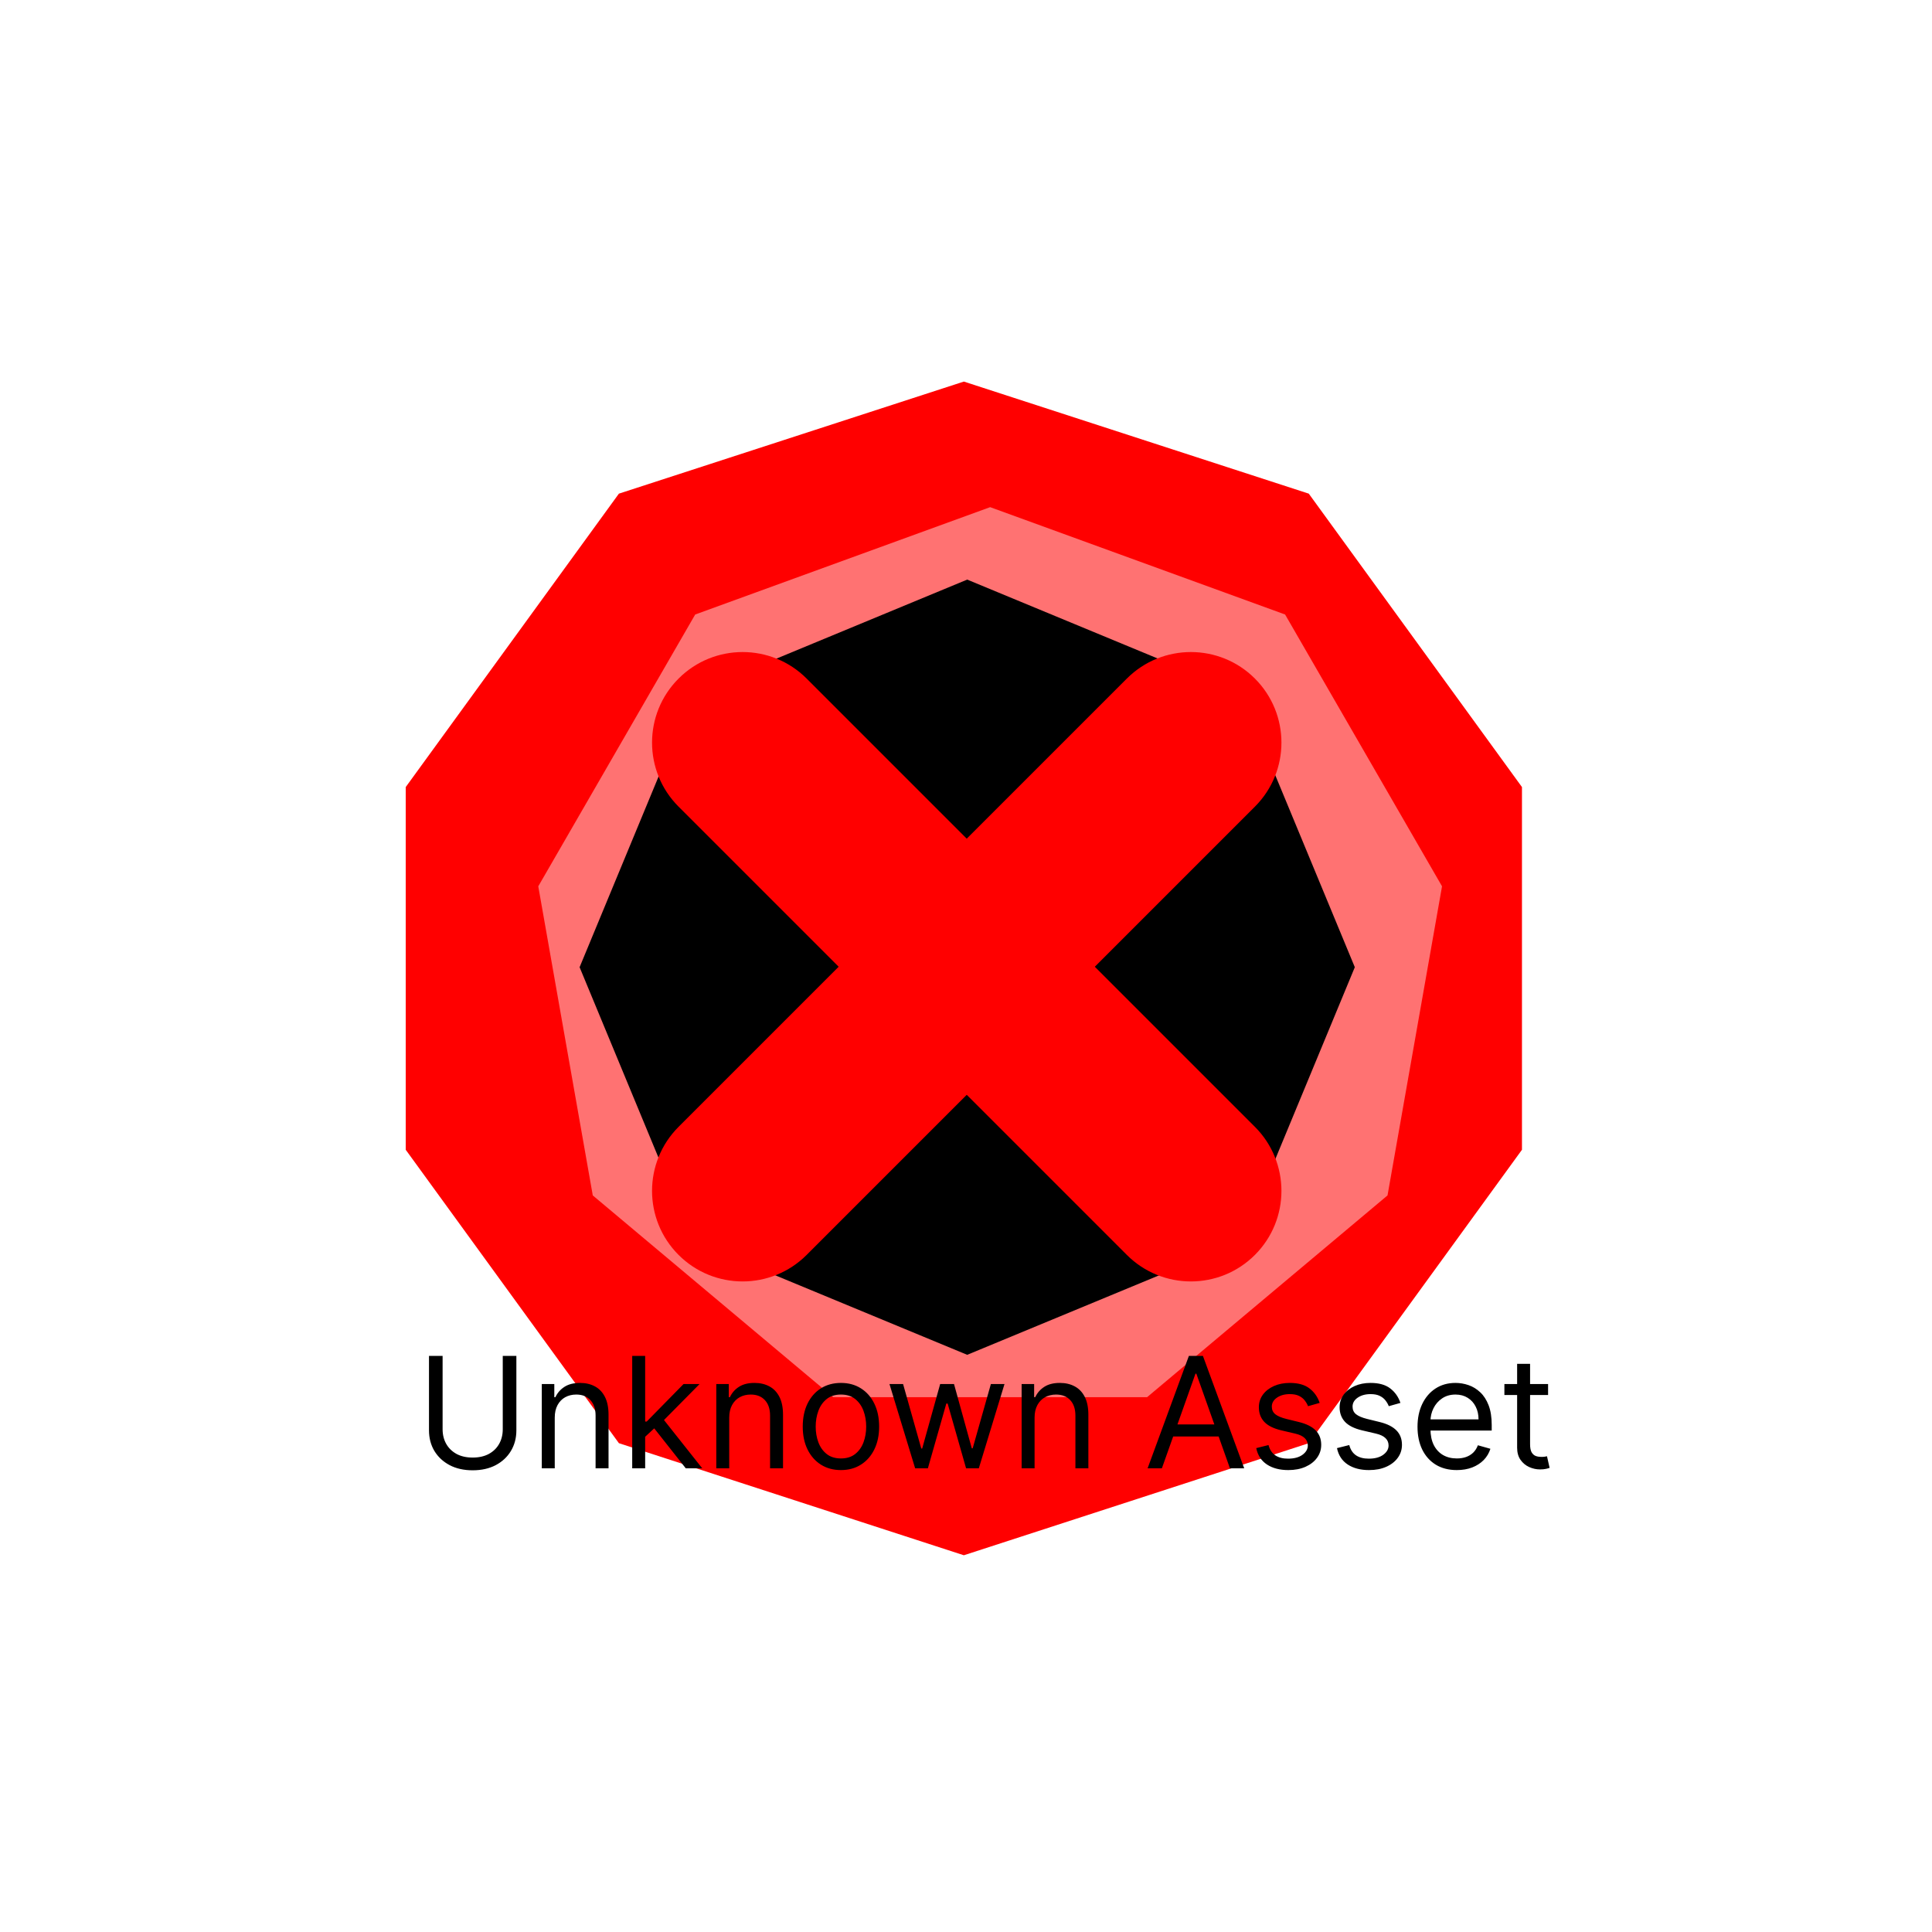
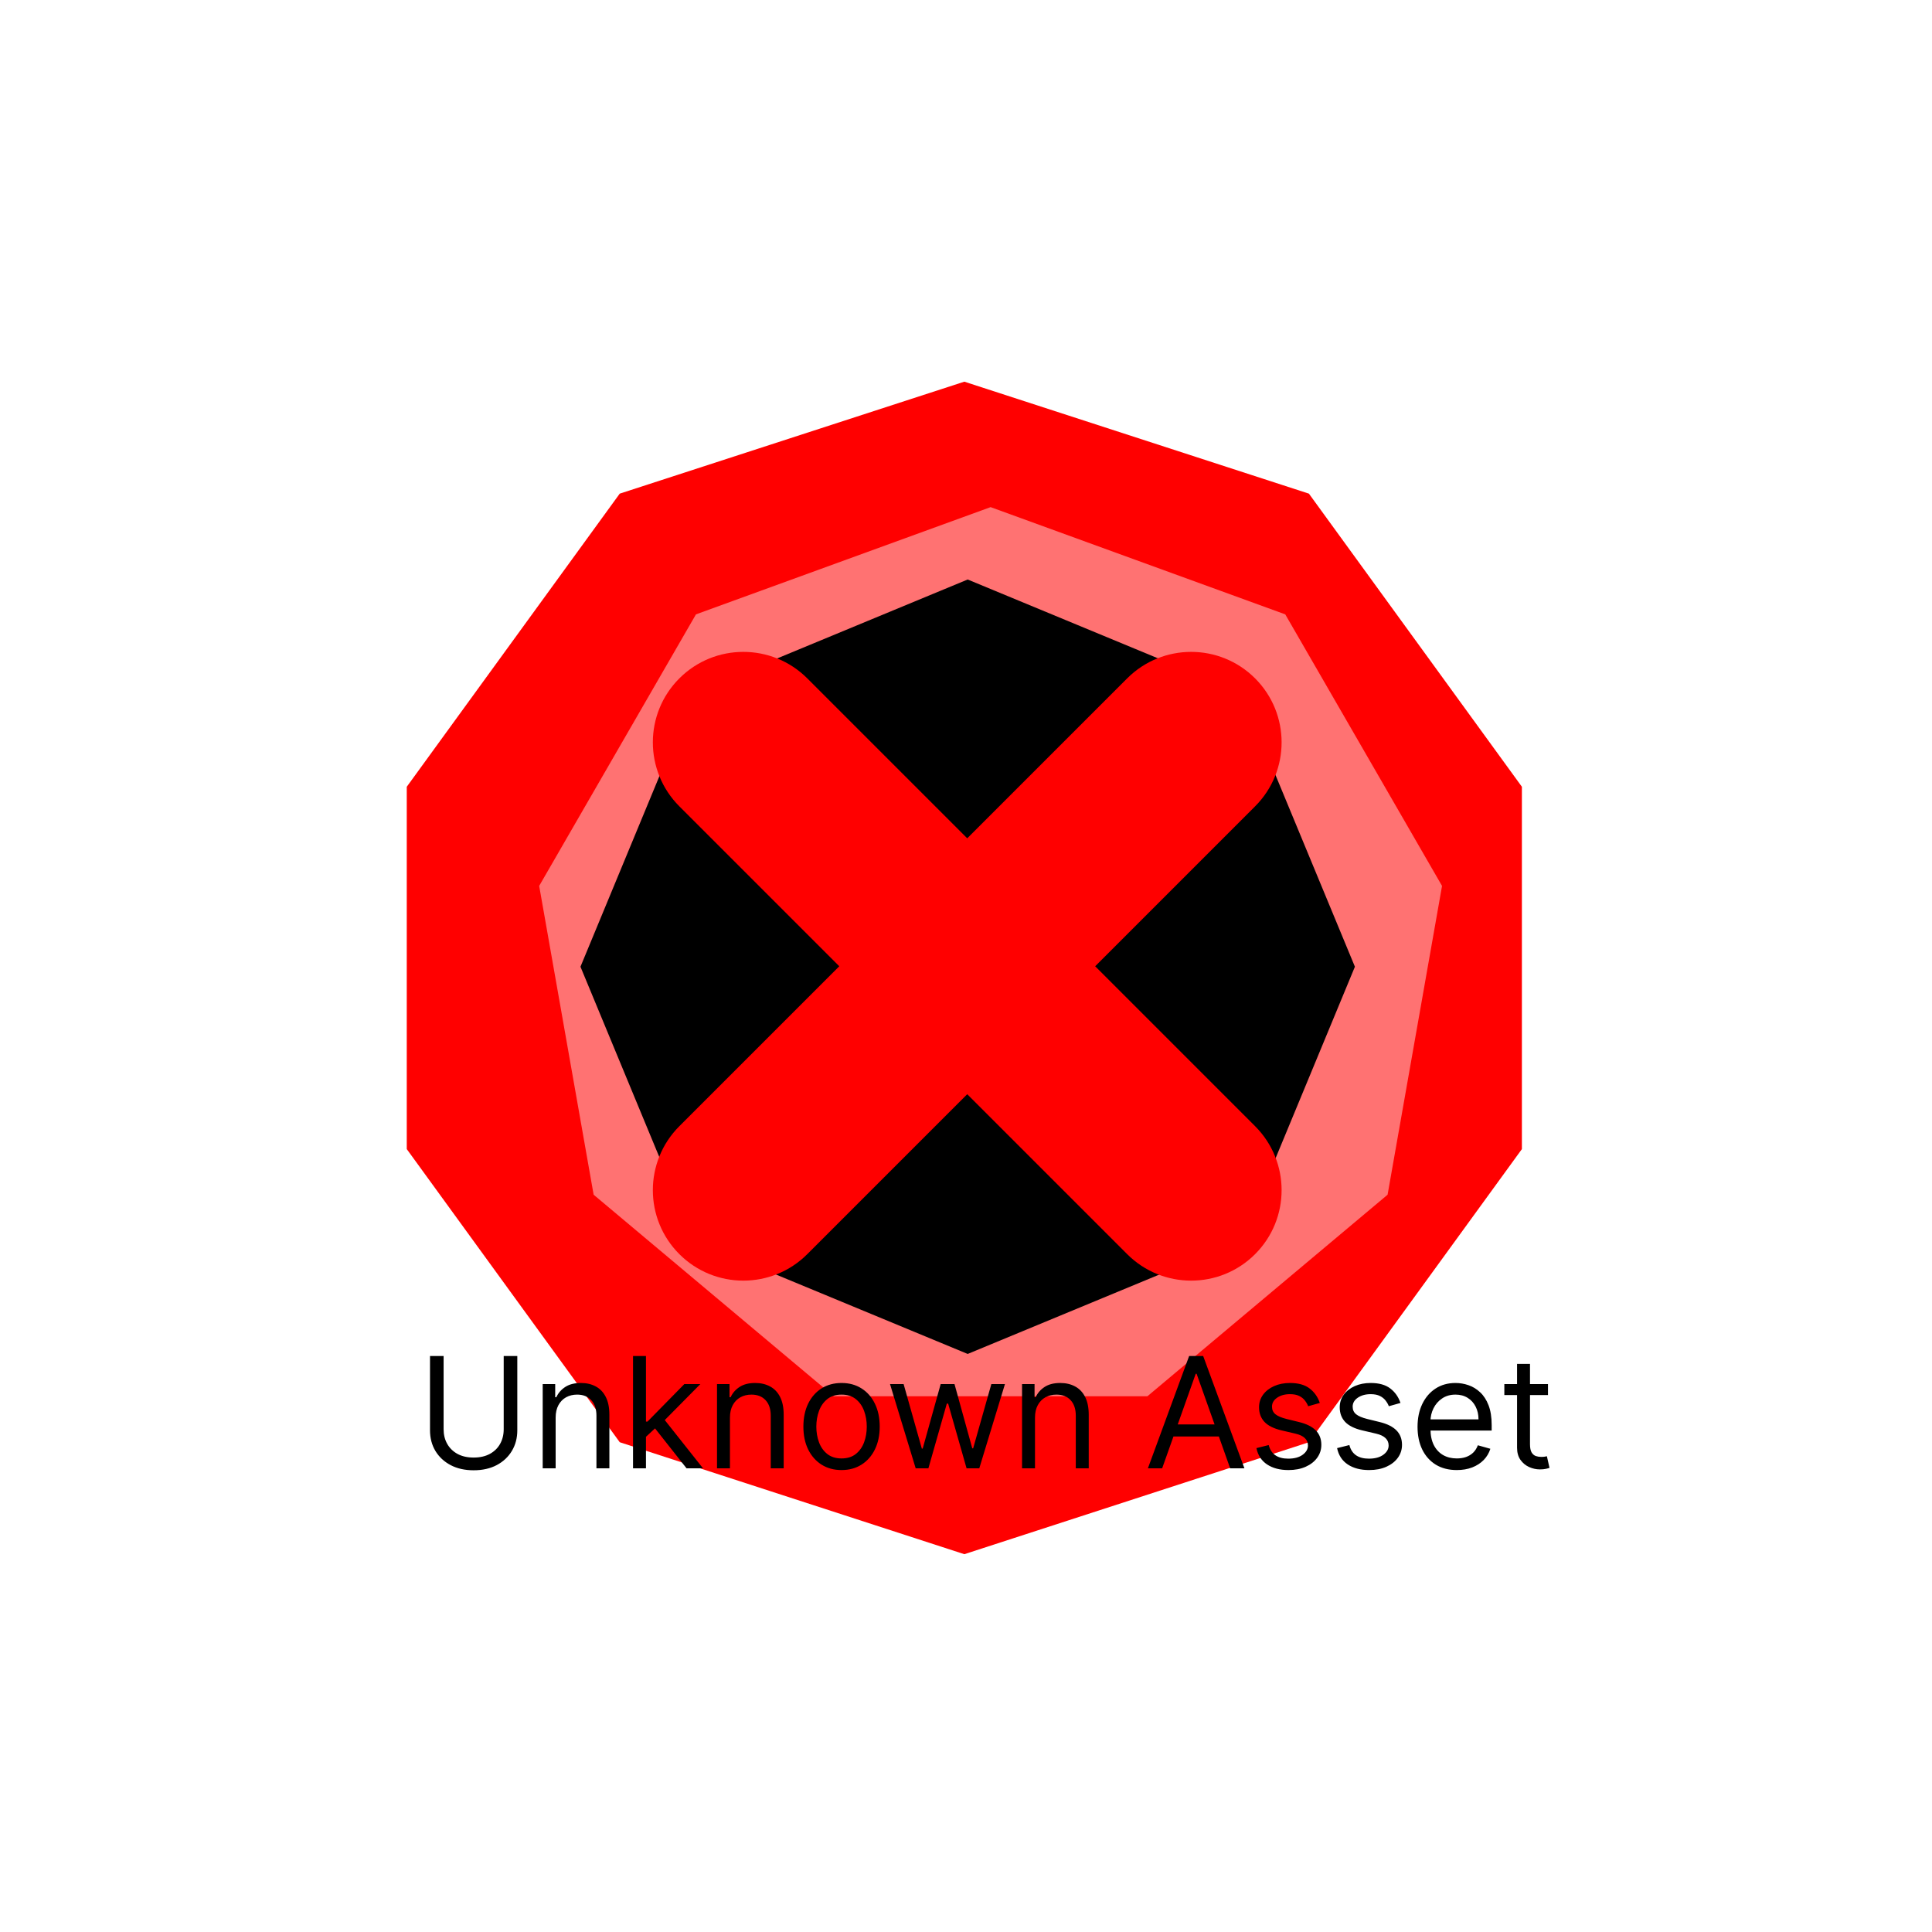
- <svg xmlns="http://www.w3.org/2000/svg" width="400" height="400" viewBox="0 0 400 400" fill="none">
-   <path d="M199.553 79L270.969 102.204L315.107 162.954V238.046L270.969 298.796L199.553 322L128.137 298.796L84 238.046V162.954L128.137 102.204L199.553 79Z" fill="#FF0000" />
-   <path d="M205 105L266.065 127.226L298.557 183.503L287.272 247.5L237.492 289.271H172.508L122.728 247.5L111.443 183.503L143.935 127.226L205 105Z" fill="#FF7272" />
-   <path d="M200.25 120L256.995 143.505L280.5 200.25L256.995 256.995L200.25 280.5L143.505 256.995L120 200.25L143.505 143.505L200.25 120Z" fill="black" />
-   <path fill-rule="evenodd" clip-rule="evenodd" d="M140.492 140.492C133.169 147.814 133.169 159.686 140.492 167.008L173.637 200.154L140.492 233.3C133.169 240.622 133.169 252.494 140.492 259.816C147.814 267.138 159.686 267.138 167.008 259.816L200.154 226.67L233.3 259.816C240.622 267.138 252.494 267.138 259.816 259.816C267.138 252.494 267.138 240.622 259.816 233.3L226.67 200.154L259.816 167.008C267.138 159.686 267.138 147.814 259.816 140.492C252.494 133.169 240.622 133.169 233.3 140.492L200.154 173.637L167.008 140.492C159.686 133.169 147.814 133.169 140.492 140.492Z" fill="#FF0000" />
-   <path d="M104.091 280.727H106.909V296.136C106.909 297.727 106.534 299.148 105.784 300.398C105.042 301.64 103.992 302.621 102.636 303.341C101.28 304.053 99.689 304.409 97.864 304.409C96.038 304.409 94.447 304.053 93.091 303.341C91.735 302.621 90.682 301.64 89.932 300.398C89.189 299.148 88.818 297.727 88.818 296.136V280.727H91.636V295.909C91.636 297.045 91.886 298.057 92.386 298.943C92.886 299.822 93.599 300.515 94.523 301.023C95.454 301.523 96.568 301.773 97.864 301.773C99.159 301.773 100.273 301.523 101.205 301.023C102.136 300.515 102.848 299.822 103.341 298.943C103.841 298.057 104.091 297.045 104.091 295.909V280.727ZM114.855 293.5V304H112.173V286.545H114.764V289.273H114.991C115.401 288.386 116.022 287.674 116.855 287.136C117.688 286.591 118.764 286.318 120.082 286.318C121.264 286.318 122.298 286.561 123.185 287.045C124.071 287.523 124.76 288.25 125.253 289.227C125.745 290.197 125.991 291.424 125.991 292.909V304H123.31V293.091C123.31 291.72 122.954 290.652 122.241 289.886C121.529 289.114 120.552 288.727 119.31 288.727C118.454 288.727 117.688 288.913 117.014 289.284C116.348 289.655 115.821 290.197 115.435 290.909C115.048 291.621 114.855 292.485 114.855 293.5ZM133.392 297.636L133.347 294.318H133.892L141.528 286.545H144.847L136.71 294.773H136.483L133.392 297.636ZM130.892 304V280.727H133.574V304H130.892ZM141.983 304L135.165 295.364L137.074 293.5L145.392 304H141.983ZM150.98 293.5V304H148.298V286.545H150.889V289.273H151.116C151.526 288.386 152.147 287.674 152.98 287.136C153.813 286.591 154.889 286.318 156.207 286.318C157.389 286.318 158.423 286.561 159.31 287.045C160.196 287.523 160.885 288.25 161.378 289.227C161.87 290.197 162.116 291.424 162.116 292.909V304H159.435V293.091C159.435 291.72 159.079 290.652 158.366 289.886C157.654 289.114 156.677 288.727 155.435 288.727C154.579 288.727 153.813 288.913 153.139 289.284C152.473 289.655 151.946 290.197 151.56 290.909C151.173 291.621 150.98 292.485 150.98 293.5ZM174.108 304.364C172.532 304.364 171.15 303.989 169.96 303.239C168.778 302.489 167.854 301.439 167.188 300.091C166.528 298.742 166.199 297.167 166.199 295.364C166.199 293.545 166.528 291.958 167.188 290.602C167.854 289.246 168.778 288.193 169.96 287.443C171.15 286.693 172.532 286.318 174.108 286.318C175.684 286.318 177.063 286.693 178.244 287.443C179.434 288.193 180.358 289.246 181.017 290.602C181.684 291.958 182.017 293.545 182.017 295.364C182.017 297.167 181.684 298.742 181.017 300.091C180.358 301.439 179.434 302.489 178.244 303.239C177.063 303.989 175.684 304.364 174.108 304.364ZM174.108 301.955C175.305 301.955 176.29 301.648 177.062 301.034C177.835 300.42 178.407 299.614 178.778 298.614C179.15 297.614 179.335 296.53 179.335 295.364C179.335 294.197 179.15 293.11 178.778 292.102C178.407 291.095 177.835 290.28 177.062 289.659C176.29 289.038 175.305 288.727 174.108 288.727C172.911 288.727 171.926 289.038 171.153 289.659C170.381 290.28 169.809 291.095 169.438 292.102C169.066 293.11 168.881 294.197 168.881 295.364C168.881 296.53 169.066 297.614 169.438 298.614C169.809 299.614 170.381 300.42 171.153 301.034C171.926 301.648 172.911 301.955 174.108 301.955ZM189.472 304L184.153 286.545H186.972L190.744 299.909H190.926L194.653 286.545H197.517L201.199 299.864H201.381L205.153 286.545H207.972L202.653 304H200.017L196.199 290.591H195.926L192.108 304H189.472ZM214.199 293.5V304H211.517V286.545H214.108V289.273H214.335C214.744 288.386 215.366 287.674 216.199 287.136C217.032 286.591 218.108 286.318 219.426 286.318C220.608 286.318 221.642 286.561 222.528 287.045C223.415 287.523 224.104 288.25 224.597 289.227C225.089 290.197 225.335 291.424 225.335 292.909V304H222.653V293.091C222.653 291.72 222.297 290.652 221.585 289.886C220.873 289.114 219.896 288.727 218.653 288.727C217.797 288.727 217.032 288.913 216.358 289.284C215.691 289.655 215.165 290.197 214.778 290.909C214.392 291.621 214.199 292.485 214.199 293.5ZM240.554 304H237.599L246.145 280.727H249.054L257.599 304H254.645L247.69 284.409H247.509L240.554 304ZM241.645 294.909H253.554V297.409H241.645V294.909ZM273.224 290.455L270.815 291.136C270.664 290.735 270.44 290.345 270.145 289.966C269.857 289.58 269.463 289.261 268.963 289.011C268.463 288.761 267.823 288.636 267.043 288.636C265.974 288.636 265.084 288.883 264.372 289.375C263.668 289.86 263.315 290.477 263.315 291.227C263.315 291.894 263.558 292.42 264.043 292.807C264.527 293.193 265.285 293.515 266.315 293.773L268.906 294.409C270.467 294.788 271.63 295.367 272.395 296.148C273.16 296.92 273.543 297.917 273.543 299.136C273.543 300.136 273.255 301.03 272.679 301.818C272.111 302.606 271.315 303.227 270.293 303.682C269.27 304.136 268.08 304.364 266.724 304.364C264.944 304.364 263.471 303.977 262.304 303.205C261.137 302.432 260.399 301.303 260.088 299.818L262.634 299.182C262.876 300.121 263.334 300.826 264.009 301.295C264.69 301.765 265.58 302 266.679 302C267.929 302 268.921 301.735 269.656 301.205C270.399 300.667 270.77 300.023 270.77 299.273C270.77 298.667 270.558 298.159 270.134 297.75C269.709 297.333 269.058 297.023 268.179 296.818L265.27 296.136C263.671 295.758 262.497 295.17 261.747 294.375C261.005 293.572 260.634 292.568 260.634 291.364C260.634 290.379 260.91 289.508 261.463 288.75C262.024 287.992 262.785 287.398 263.747 286.966C264.717 286.534 265.815 286.318 267.043 286.318C268.77 286.318 270.126 286.697 271.111 287.455C272.103 288.212 272.808 289.212 273.224 290.455ZM289.943 290.455L287.534 291.136C287.383 290.735 287.159 290.345 286.864 289.966C286.576 289.58 286.182 289.261 285.682 289.011C285.182 288.761 284.542 288.636 283.761 288.636C282.693 288.636 281.803 288.883 281.091 289.375C280.386 289.86 280.034 290.477 280.034 291.227C280.034 291.894 280.277 292.42 280.761 292.807C281.246 293.193 282.004 293.515 283.034 293.773L285.625 294.409C287.186 294.788 288.348 295.367 289.114 296.148C289.879 296.92 290.261 297.917 290.261 299.136C290.261 300.136 289.973 301.03 289.398 301.818C288.83 302.606 288.034 303.227 287.011 303.682C285.989 304.136 284.799 304.364 283.443 304.364C281.663 304.364 280.189 303.977 279.023 303.205C277.856 302.432 277.117 301.303 276.807 299.818L279.352 299.182C279.595 300.121 280.053 300.826 280.727 301.295C281.409 301.765 282.299 302 283.398 302C284.648 302 285.64 301.735 286.375 301.205C287.117 300.667 287.489 300.023 287.489 299.273C287.489 298.667 287.277 298.159 286.852 297.75C286.428 297.333 285.777 297.023 284.898 296.818L281.989 296.136C280.39 295.758 279.216 295.17 278.466 294.375C277.723 293.572 277.352 292.568 277.352 291.364C277.352 290.379 277.629 289.508 278.182 288.75C278.742 287.992 279.504 287.398 280.466 286.966C281.436 286.534 282.534 286.318 283.761 286.318C285.489 286.318 286.845 286.697 287.83 287.455C288.822 288.212 289.527 289.212 289.943 290.455ZM301.616 304.364C299.935 304.364 298.484 303.992 297.264 303.25C296.052 302.5 295.116 301.455 294.457 300.114C293.806 298.765 293.48 297.197 293.48 295.409C293.48 293.621 293.806 292.045 294.457 290.682C295.116 289.311 296.033 288.242 297.207 287.477C298.389 286.705 299.768 286.318 301.344 286.318C302.253 286.318 303.151 286.47 304.037 286.773C304.923 287.076 305.73 287.568 306.457 288.25C307.185 288.924 307.764 289.818 308.196 290.932C308.628 292.045 308.844 293.417 308.844 295.045V296.182H295.389V293.864H306.116C306.116 292.879 305.92 292 305.526 291.227C305.139 290.455 304.586 289.845 303.866 289.398C303.154 288.951 302.313 288.727 301.344 288.727C300.276 288.727 299.351 288.992 298.571 289.523C297.798 290.045 297.204 290.727 296.787 291.568C296.37 292.409 296.162 293.311 296.162 294.273V295.818C296.162 297.136 296.389 298.254 296.844 299.17C297.306 300.08 297.946 300.773 298.764 301.25C299.582 301.72 300.533 301.955 301.616 301.955C302.321 301.955 302.957 301.856 303.526 301.659C304.101 301.455 304.598 301.152 305.014 300.75C305.431 300.341 305.753 299.833 305.98 299.227L308.571 299.955C308.298 300.833 307.84 301.606 307.196 302.273C306.552 302.932 305.757 303.447 304.81 303.818C303.863 304.182 302.798 304.364 301.616 304.364ZM320.514 286.545V288.818H311.469V286.545H320.514ZM314.105 282.364H316.787V299C316.787 299.758 316.897 300.326 317.116 300.705C317.344 301.076 317.632 301.326 317.98 301.455C318.336 301.576 318.711 301.636 319.105 301.636C319.401 301.636 319.643 301.621 319.832 301.591C320.022 301.553 320.173 301.523 320.287 301.5L320.832 303.909C320.651 303.977 320.397 304.045 320.071 304.114C319.745 304.189 319.332 304.227 318.832 304.227C318.075 304.227 317.332 304.064 316.605 303.739C315.885 303.413 315.287 302.917 314.81 302.25C314.34 301.583 314.105 300.742 314.105 299.727V282.364Z" fill="black" />
+ <svg xmlns="http://www.w3.org/2000/svg" width="1001" height="1001" viewBox="0 0 1001 1001" fill="none">
+   <path d="M499.633 197.75L678.173 255.761L788.517 407.636V595.364L678.173 747.239L499.633 805.25L321.094 747.239L210.75 595.364V407.636L321.094 255.761L499.633 197.75Z" fill="#FF0000" />
+   <path d="M513.25 262.75L665.912 318.314L747.142 459.009L718.931 619L594.48 723.427H432.02L307.569 619L279.358 459.009L360.588 318.314L513.25 262.75Z" fill="#FF7272" />
+   <path d="M501.375 300.25L643.238 359.012L702 500.875L643.238 642.738L501.375 701.5L359.512 642.738L300.75 500.875L359.512 359.012L501.375 300.25Z" fill="black" />
+   <path fill-rule="evenodd" clip-rule="evenodd" d="M351.979 351.479C333.674 369.785 333.674 399.465 351.979 417.771L434.843 500.635L351.979 583.499C333.674 601.805 333.674 631.484 351.979 649.79C370.285 668.096 399.965 668.096 418.271 649.79L501.135 566.926L583.999 649.79C602.305 668.096 631.984 668.096 650.29 649.79C668.596 631.484 668.596 601.805 650.29 583.499L567.426 500.635L650.29 417.771C668.596 399.465 668.596 369.785 650.29 351.479C631.984 333.174 602.305 333.174 583.999 351.479L501.135 434.343L418.271 351.479C399.965 333.174 370.285 333.174 351.979 351.479Z" fill="#FF0000" />
+   <path d="M260.977 702.568H268.023V741.091C268.023 745.068 267.085 748.619 265.21 751.744C263.354 754.85 260.731 757.303 257.341 759.102C253.951 760.883 249.973 761.773 245.409 761.773C240.845 761.773 236.867 760.883 233.477 759.102C230.087 757.303 227.455 754.85 225.58 751.744C223.723 748.619 222.795 745.068 222.795 741.091V702.568H229.841V740.523C229.841 743.364 230.466 745.892 231.716 748.108C232.966 750.305 234.746 752.038 237.057 753.307C239.386 754.557 242.17 755.182 245.409 755.182C248.648 755.182 251.432 754.557 253.761 753.307C256.091 752.038 257.871 750.305 259.102 748.108C260.352 745.892 260.977 743.364 260.977 740.523V702.568ZM287.888 734.5V760.75H281.183V717.114H287.661V723.932H288.229C289.251 721.716 290.804 719.936 292.888 718.591C294.971 717.227 297.661 716.545 300.956 716.545C303.911 716.545 306.496 717.152 308.712 718.364C310.928 719.557 312.651 721.375 313.882 723.818C315.113 726.242 315.729 729.311 315.729 733.023V760.75H309.024V733.477C309.024 730.049 308.134 727.379 306.354 725.466C304.573 723.534 302.13 722.568 299.024 722.568C296.884 722.568 294.971 723.032 293.286 723.96C291.619 724.888 290.303 726.242 289.337 728.023C288.371 729.803 287.888 731.962 287.888 734.5ZM334.23 744.841L334.116 736.545H335.48L354.571 717.114H362.866L342.526 737.682H341.957L334.23 744.841ZM327.98 760.75V702.568H334.685V760.75H327.98ZM355.707 760.75L338.662 739.159L343.435 734.5L364.23 760.75H355.707ZM378.2 734.5V760.75H371.496V717.114H377.973V723.932H378.541C379.564 721.716 381.117 719.936 383.2 718.591C385.284 717.227 387.973 716.545 391.268 716.545C394.223 716.545 396.808 717.152 399.024 718.364C401.24 719.557 402.964 721.375 404.195 723.818C405.426 726.242 406.041 729.311 406.041 733.023V760.75H399.337V733.477C399.337 730.049 398.446 727.379 396.666 725.466C394.886 723.534 392.443 722.568 389.337 722.568C387.196 722.568 385.284 723.032 383.598 723.96C381.931 724.888 380.615 726.242 379.649 728.023C378.683 729.803 378.2 731.962 378.2 734.5ZM436.02 761.659C432.08 761.659 428.624 760.722 425.651 758.847C422.696 756.972 420.385 754.348 418.719 750.977C417.071 747.606 416.247 743.667 416.247 739.159C416.247 734.614 417.071 730.646 418.719 727.256C420.385 723.866 422.696 721.233 425.651 719.358C428.624 717.483 432.08 716.545 436.02 716.545C439.959 716.545 443.406 717.483 446.361 719.358C449.334 721.233 451.645 723.866 453.293 727.256C454.959 730.646 455.793 734.614 455.793 739.159C455.793 743.667 454.959 747.606 453.293 750.977C451.645 754.348 449.334 756.972 446.361 758.847C443.406 760.722 439.959 761.659 436.02 761.659ZM436.02 755.636C439.012 755.636 441.474 754.869 443.406 753.335C445.338 751.801 446.768 749.784 447.696 747.284C448.624 744.784 449.088 742.076 449.088 739.159C449.088 736.242 448.624 733.525 447.696 731.006C446.768 728.487 445.338 726.451 443.406 724.898C441.474 723.345 439.012 722.568 436.02 722.568C433.027 722.568 430.565 723.345 428.634 724.898C426.702 726.451 425.272 728.487 424.344 731.006C423.416 733.525 422.952 736.242 422.952 739.159C422.952 742.076 423.416 744.784 424.344 747.284C425.272 749.784 426.702 751.801 428.634 753.335C430.565 754.869 433.027 755.636 436.02 755.636ZM474.429 760.75L461.134 717.114H468.179L477.611 750.523H478.065L487.384 717.114H494.543L503.747 750.409H504.202L513.634 717.114H520.679L507.384 760.75H500.793L491.247 727.227H490.565L481.02 760.75H474.429ZM536.247 734.5V760.75H529.543V717.114H536.02V723.932H536.588C537.611 721.716 539.164 719.936 541.247 718.591C543.33 717.227 546.02 716.545 549.315 716.545C552.27 716.545 554.855 717.152 557.071 718.364C559.287 719.557 561.01 721.375 562.241 723.818C563.473 726.242 564.088 729.311 564.088 733.023V760.75H557.384V733.477C557.384 730.049 556.493 727.379 554.713 725.466C552.933 723.534 550.49 722.568 547.384 722.568C545.243 722.568 543.33 723.032 541.645 723.96C539.978 724.888 538.662 726.242 537.696 728.023C536.73 729.803 536.247 731.962 536.247 734.5ZM602.135 760.75H594.749L616.112 702.568H623.385L644.749 760.75H637.362L619.976 711.773H619.521L602.135 760.75ZM604.862 738.023H634.635V744.273H604.862V738.023ZM683.811 726.886L677.788 728.591C677.41 727.587 676.851 726.612 676.112 725.665C675.393 724.699 674.408 723.903 673.158 723.278C671.908 722.653 670.307 722.341 668.357 722.341C665.686 722.341 663.461 722.956 661.68 724.188C659.919 725.4 659.038 726.943 659.038 728.818C659.038 730.485 659.644 731.801 660.857 732.767C662.069 733.733 663.963 734.538 666.538 735.182L673.016 736.773C676.917 737.72 679.824 739.169 681.737 741.119C683.65 743.051 684.607 745.542 684.607 748.591C684.607 751.091 683.887 753.326 682.447 755.295C681.027 757.265 679.038 758.818 676.482 759.955C673.925 761.091 670.951 761.659 667.561 761.659C663.11 761.659 659.427 760.693 656.51 758.761C653.593 756.83 651.747 754.008 650.97 750.295L657.334 748.705C657.94 751.053 659.086 752.814 660.771 753.989C662.476 755.163 664.701 755.75 667.447 755.75C670.572 755.75 673.054 755.087 674.891 753.761C676.747 752.417 677.675 750.807 677.675 748.932C677.675 747.417 677.144 746.148 676.084 745.125C675.023 744.083 673.394 743.307 671.197 742.795L663.925 741.091C659.929 740.144 656.993 738.676 655.118 736.688C653.262 734.68 652.334 732.17 652.334 729.159C652.334 726.697 653.025 724.519 654.408 722.625C655.809 720.731 657.713 719.244 660.118 718.165C662.542 717.085 665.288 716.545 668.357 716.545C672.675 716.545 676.065 717.492 678.527 719.386C681.008 721.28 682.769 723.78 683.811 726.886ZM725.608 726.886L719.585 728.591C719.206 727.587 718.648 726.612 717.909 725.665C717.189 724.699 716.205 723.903 714.955 723.278C713.705 722.653 712.104 722.341 710.153 722.341C707.483 722.341 705.258 722.956 703.477 724.188C701.716 725.4 700.835 726.943 700.835 728.818C700.835 730.485 701.441 731.801 702.653 732.767C703.866 733.733 705.759 734.538 708.335 735.182L714.812 736.773C718.714 737.72 721.621 739.169 723.534 741.119C725.447 743.051 726.403 745.542 726.403 748.591C726.403 751.091 725.684 753.326 724.244 755.295C722.824 757.265 720.835 758.818 718.278 759.955C715.722 761.091 712.748 761.659 709.358 761.659C704.907 761.659 701.223 760.693 698.307 758.761C695.39 756.83 693.544 754.008 692.767 750.295L699.131 748.705C699.737 751.053 700.883 752.814 702.568 753.989C704.273 755.163 706.498 755.75 709.244 755.75C712.369 755.75 714.85 755.087 716.688 753.761C718.544 752.417 719.472 750.807 719.472 748.932C719.472 747.417 718.941 746.148 717.881 745.125C716.82 744.083 715.191 743.307 712.994 742.795L705.722 741.091C701.725 740.144 698.79 738.676 696.915 736.688C695.059 734.68 694.131 732.17 694.131 729.159C694.131 726.697 694.822 724.519 696.205 722.625C697.606 720.731 699.509 719.244 701.915 718.165C704.339 717.085 707.085 716.545 710.153 716.545C714.472 716.545 717.862 717.492 720.324 719.386C722.805 721.28 724.566 723.78 725.608 726.886ZM754.791 761.659C750.587 761.659 746.96 760.731 743.911 758.875C740.88 757 738.541 754.386 736.893 751.034C735.265 747.663 734.45 743.742 734.45 739.273C734.45 734.803 735.265 730.864 736.893 727.455C738.541 724.027 740.833 721.356 743.768 719.443C746.723 717.511 750.17 716.545 754.109 716.545C756.382 716.545 758.626 716.924 760.842 717.682C763.058 718.439 765.075 719.67 766.893 721.375C768.712 723.061 770.161 725.295 771.24 728.08C772.32 730.864 772.859 734.292 772.859 738.364V741.205H739.223V735.409H766.041C766.041 732.947 765.549 730.75 764.564 728.818C763.598 726.886 762.215 725.362 760.416 724.244C758.636 723.127 756.534 722.568 754.109 722.568C751.439 722.568 749.128 723.231 747.178 724.557C745.246 725.864 743.759 727.568 742.717 729.67C741.676 731.773 741.155 734.027 741.155 736.432V740.295C741.155 743.591 741.723 746.384 742.859 748.676C744.015 750.949 745.615 752.682 747.661 753.875C749.706 755.049 752.083 755.636 754.791 755.636C756.553 755.636 758.143 755.39 759.564 754.898C761.003 754.386 762.244 753.629 763.286 752.625C764.327 751.602 765.132 750.333 765.7 748.818L772.178 750.636C771.496 752.833 770.35 754.765 768.74 756.432C767.13 758.08 765.142 759.367 762.774 760.295C760.407 761.205 757.746 761.659 754.791 761.659ZM802.036 717.114V722.795H779.422V717.114H802.036ZM786.013 706.659H792.717V748.25C792.717 750.144 792.992 751.564 793.541 752.511C794.109 753.439 794.829 754.064 795.7 754.386C796.59 754.689 797.528 754.841 798.513 754.841C799.251 754.841 799.857 754.803 800.331 754.727C800.804 754.633 801.183 754.557 801.467 754.5L802.831 760.523C802.376 760.693 801.742 760.864 800.928 761.034C800.113 761.223 799.081 761.318 797.831 761.318C795.937 761.318 794.081 760.911 792.263 760.097C790.464 759.282 788.967 758.042 787.774 756.375C786.6 754.708 786.013 752.606 786.013 750.068V706.659Z" fill="black" />
</svg>
